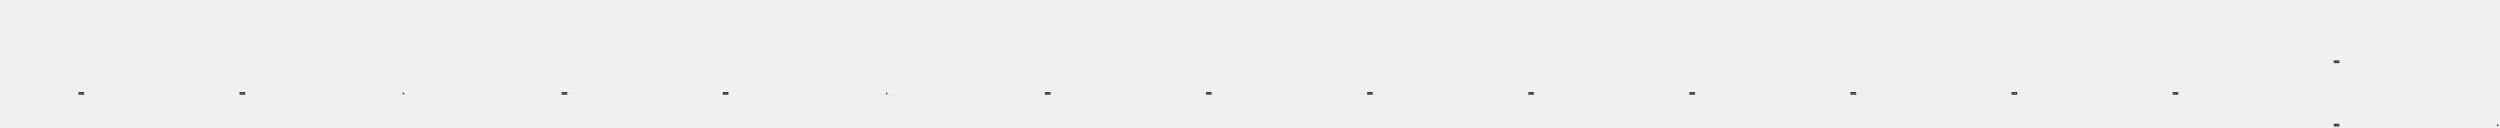
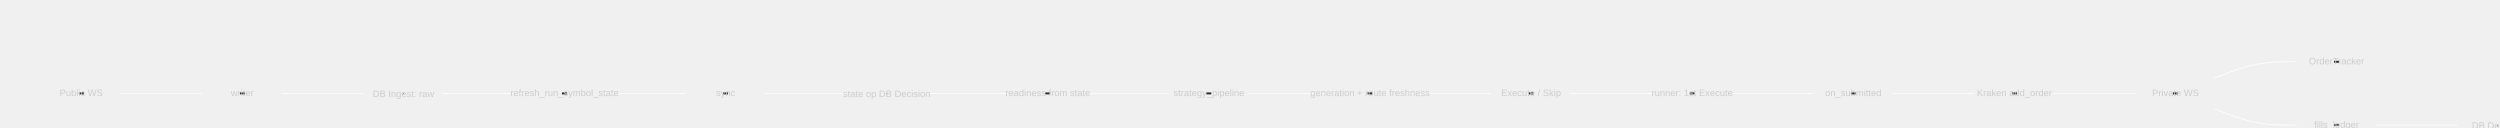
<svg xmlns="http://www.w3.org/2000/svg" id="mermaid-751c3909" width="100%" class="flowchart" style="max-width: 100%;" viewBox="-424 -324 25606 1306" role="graphics-document document" aria-roledescription="flowchart-v2">
-   <style>#mermaid-751c3909{font-family:"trebuchet ms",verdana,arial,sans-serif;font-size:16px;fill:#ccc;}@keyframes edge-animation-frame{from{stroke-dashoffset:0;}}@keyframes dash{to{stroke-dashoffset:0;}}#mermaid-751c3909 .edge-animation-slow{stroke-dasharray:9,5!important;stroke-dashoffset:900;animation:dash 50s linear infinite;stroke-linecap:round;}#mermaid-751c3909 .edge-animation-fast{stroke-dasharray:9,5!important;stroke-dashoffset:900;animation:dash 20s linear infinite;stroke-linecap:round;}#mermaid-751c3909 .error-icon{fill:#a44141;}#mermaid-751c3909 .error-text{fill:#ddd;stroke:#ddd;}#mermaid-751c3909 .edge-thickness-normal{stroke-width:2px;}#mermaid-751c3909 .edge-thickness-thick{stroke-width:3.5px;}#mermaid-751c3909 .edge-pattern-solid{stroke-dasharray:0;}#mermaid-751c3909 .edge-thickness-invisible{stroke-width:0;fill:none;}#mermaid-751c3909 .edge-pattern-dashed{stroke-dasharray:3;}#mermaid-751c3909 .edge-pattern-dotted{stroke-dasharray:2;}#mermaid-751c3909 .marker{fill:lightgrey;stroke:#ffffff;}#mermaid-751c3909 .marker.cross{stroke:#ffffff;}#mermaid-751c3909 svg{font-family:"trebuchet ms",verdana,arial,sans-serif;font-size:16px;}#mermaid-751c3909 p{margin:0;}#mermaid-751c3909 .label{font-family:"trebuchet ms",verdana,arial,sans-serif;color:#ccc;}#mermaid-751c3909 .cluster-label text{fill:#F9FFFE;}#mermaid-751c3909 .cluster-label span{color:#F9FFFE;}#mermaid-751c3909 .cluster-label span p{background-color:transparent;}#mermaid-751c3909 .label text,#mermaid-751c3909 span{fill:#ccc;color:#ccc;}#mermaid-751c3909 .node rect,#mermaid-751c3909 .node circle,#mermaid-751c3909 .node ellipse,#mermaid-751c3909 .node polygon,#mermaid-751c3909 .node path{fill:#2f2f2f;stroke:#ffffff;stroke-width:2px;}#mermaid-751c3909 .rough-node .label text,#mermaid-751c3909 .node .label text,#mermaid-751c3909 .image-shape .label,#mermaid-751c3909 .icon-shape .label{text-anchor:middle;}#mermaid-751c3909 .node .katex path{fill:#000;stroke:#000;stroke-width:2px;}#mermaid-751c3909 .rough-node .label,#mermaid-751c3909 .node .label,#mermaid-751c3909 .image-shape .label,#mermaid-751c3909 .icon-shape .label{text-align:center;}#mermaid-751c3909 .node.clickable{cursor:pointer;}#mermaid-751c3909 .root .anchor path{fill:lightgrey!important;stroke-width:0;stroke:#ffffff;}#mermaid-751c3909 .arrowheadPath{fill:lightgrey;}#mermaid-751c3909 .edgePath .path{stroke:#ffffff;stroke-width:2.0px;}#mermaid-751c3909 .flowchart-link{stroke:#ffffff;fill:none;}#mermaid-751c3909 .edgeLabel{background-color:hsl(0, 0%, 34.412%);text-align:center;}#mermaid-751c3909 .edgeLabel p{background-color:hsl(0, 0%, 34.412%);}#mermaid-751c3909 .edgeLabel rect{opacity:0.5;background-color:hsl(0, 0%, 34.412%);fill:hsl(0, 0%, 34.412%);}#mermaid-751c3909 .labelBkg{background-color:rgba(87.75, 87.75, 87.75, 0.5);}#mermaid-751c3909 .cluster rect{fill:hsl(180, 1.587%, 28.353%);stroke:rgba(255, 255, 255, 0.25);stroke-width:2px;}#mermaid-751c3909 .cluster text{fill:#F9FFFE;}#mermaid-751c3909 .cluster span{color:#F9FFFE;}#mermaid-751c3909 div.mermaidTooltip{position:absolute;text-align:center;max-width: 100%;padding:2px;font-family:"trebuchet ms",verdana,arial,sans-serif;font-size:12px;background:hsl(20, 1.587%, 12.353%);border:1px solid rgba(255, 255, 255, 0.25);border-radius:2px;pointer-events:none;z-index:100;}#mermaid-751c3909 .flowchartTitleText{text-anchor:middle;font-size:18px;fill:#ccc;}#mermaid-751c3909 rect.text{fill:none;stroke-width:0;}#mermaid-751c3909 .icon-shape,#mermaid-751c3909 .image-shape{background-color:hsl(0, 0%, 34.412%);text-align:center;}#mermaid-751c3909 .icon-shape p,#mermaid-751c3909 .image-shape p{background-color:hsl(0, 0%, 34.412%);padding:2px;}#mermaid-751c3909 .icon-shape .label rect,#mermaid-751c3909 .image-shape .label rect{opacity:0.5;background-color:hsl(0, 0%, 34.412%);fill:hsl(0, 0%, 34.412%);}#mermaid-751c3909 .label-icon{display:inline-block;height:1em;overflow:visible;vertical-align:-0.125em;}#mermaid-751c3909 .node .label-icon path{fill:currentColor;stroke:revert;stroke-width:revert;}#mermaid-751c3909 :root{--mermaid-font-family:"trebuchet ms",verdana,arial,sans-serif;}</style>
+   <style>#mermaid-751c3909{font-family:"trebuchet ms",verdana,arial,sans-serif;font-size:96px;fill:#ccc;}@keyframes edge-animation-frame{from{stroke-dashoffset:0;}}@keyframes dash{to{stroke-dashoffset:0;}}#mermaid-751c3909 .edge-animation-slow{stroke-dasharray:9,5!important;stroke-dashoffset:900;animation:dash 50s linear infinite;stroke-linecap:round;}#mermaid-751c3909 .edge-animation-fast{stroke-dasharray:9,5!important;stroke-dashoffset:900;animation:dash 20s linear infinite;stroke-linecap:round;}#mermaid-751c3909 .error-icon{fill:#a44141;}#mermaid-751c3909 .error-text{fill:#ddd;stroke:#ddd;}#mermaid-751c3909 .edge-thickness-normal{stroke-width:8px;}#mermaid-751c3909 .edge-thickness-thick{stroke-width:3.5px;}#mermaid-751c3909 .edge-pattern-solid{stroke-dasharray:0;}#mermaid-751c3909 .edge-thickness-invisible{stroke-width:0;fill:none;}#mermaid-751c3909 .edge-pattern-dashed{stroke-dasharray:3;}#mermaid-751c3909 .edge-pattern-dotted{stroke-dasharray:2;}#mermaid-751c3909 .marker{fill:lightgrey;stroke:#ffffff;}#mermaid-751c3909 .marker.cross{stroke:#ffffff;}#mermaid-751c3909 svg{font-family:"trebuchet ms",verdana,arial,sans-serif;font-size:96px;}#mermaid-751c3909 p{margin:0;}#mermaid-751c3909 .label{font-family:"trebuchet ms",verdana,arial,sans-serif;color:#ccc;}#mermaid-751c3909 .cluster-label text{fill:#F9FFFE;}#mermaid-751c3909 .cluster-label span{color:#F9FFFE;}#mermaid-751c3909 .cluster-label span p{background-color:transparent;}#mermaid-751c3909 .label text,#mermaid-751c3909 span{fill:#ccc;color:#ccc;}#mermaid-751c3909 .node rect,#mermaid-751c3909 .node circle,#mermaid-751c3909 .node ellipse,#mermaid-751c3909 .node polygon,#mermaid-751c3909 .node path{fill:#2f2f2f;stroke:#ffffff;stroke-width:8px;}#mermaid-751c3909 .rough-node .label text,#mermaid-751c3909 .node .label text,#mermaid-751c3909 .image-shape .label,#mermaid-751c3909 .icon-shape .label{text-anchor:middle;}#mermaid-751c3909 .node .katex path{fill:#000;stroke:#000;stroke-width:8px;}#mermaid-751c3909 .rough-node .label,#mermaid-751c3909 .node .label,#mermaid-751c3909 .image-shape .label,#mermaid-751c3909 .icon-shape .label{text-align:center;}#mermaid-751c3909 .node.clickable{cursor:pointer;}#mermaid-751c3909 .root .anchor path{fill:lightgrey!important;stroke-width:0;stroke:#ffffff;}#mermaid-751c3909 .arrowheadPath{fill:lightgrey;}#mermaid-751c3909 .edgePath .path{stroke:#ffffff;stroke-width:8px;}#mermaid-751c3909 .flowchart-link{stroke:#ffffff;fill:none;}#mermaid-751c3909 .edgeLabel{background-color:hsl(0, 0%, 34.412%);text-align:center;}#mermaid-751c3909 .edgeLabel p{background-color:hsl(0, 0%, 34.412%);}#mermaid-751c3909 .edgeLabel rect{opacity:0.5;background-color:hsl(0, 0%, 34.412%);fill:hsl(0, 0%, 34.412%);}#mermaid-751c3909 .labelBkg{background-color:rgba(87.75, 87.75, 87.75, 0.5);}#mermaid-751c3909 .cluster rect{fill:hsl(180, 1.587%, 28.353%);stroke:rgba(255, 255, 255, 0.25);stroke-width:8px;}#mermaid-751c3909 .cluster text{fill:#F9FFFE;}#mermaid-751c3909 .cluster span{color:#F9FFFE;}#mermaid-751c3909 div.mermaidTooltip{position:absolute;text-align:center;max-width: 100%;padding:2px;font-family:"trebuchet ms",verdana,arial,sans-serif;font-size:72px;background:hsl(20, 1.587%, 12.353%);border:1px solid rgba(255, 255, 255, 0.25);border-radius:2px;pointer-events:none;z-index:100;}#mermaid-751c3909 .flowchartTitleText{text-anchor:middle;font-size:108px;fill:#ccc;}#mermaid-751c3909 rect.text{fill:none;stroke-width:0;}#mermaid-751c3909 .icon-shape,#mermaid-751c3909 .image-shape{background-color:hsl(0, 0%, 34.412%);text-align:center;}#mermaid-751c3909 .icon-shape p,#mermaid-751c3909 .image-shape p{background-color:hsl(0, 0%, 34.412%);padding:2px;}#mermaid-751c3909 .icon-shape .label rect,#mermaid-751c3909 .image-shape .label rect{opacity:0.5;background-color:hsl(0, 0%, 34.412%);fill:hsl(0, 0%, 34.412%);}#mermaid-751c3909 .label-icon{display:inline-block;height:1em;overflow:visible;vertical-align:-0.125em;}#mermaid-751c3909 .node .label-icon path{fill:currentColor;stroke:revert;stroke-width:revert;}#mermaid-751c3909 :root{--mermaid-font-family:"trebuchet ms",verdana,arial,sans-serif;}</style>
  <g>
    <marker id="mermaid-751c3909_flowchart-v2-pointEnd" class="marker flowchart-v2" viewBox="0 0 10 10" refX="5" refY="5" markerUnits="userSpaceOnUse" markerWidth="8" markerHeight="8" orient="auto">
      <path d="M 0 0 L 10 5 L 0 10 z" class="arrowMarkerPath" style="stroke-width: 1; stroke-dasharray: 1,0;" />
    </marker>
    <marker id="mermaid-751c3909_flowchart-v2-pointStart" class="marker flowchart-v2" viewBox="0 0 10 10" refX="4.5" refY="5" markerUnits="userSpaceOnUse" markerWidth="8" markerHeight="8" orient="auto">
      <path d="M 0 5 L 10 10 L 10 0 z" class="arrowMarkerPath" style="stroke-width: 1; stroke-dasharray: 1,0;" />
    </marker>
    <marker id="mermaid-751c3909_flowchart-v2-circleEnd" class="marker flowchart-v2" viewBox="0 0 10 10" refX="11" refY="5" markerUnits="userSpaceOnUse" markerWidth="11" markerHeight="11" orient="auto">
      <circle cx="5" cy="5" r="5" class="arrowMarkerPath" style="stroke-width: 1; stroke-dasharray: 1,0;" />
    </marker>
    <marker id="mermaid-751c3909_flowchart-v2-circleStart" class="marker flowchart-v2" viewBox="0 0 10 10" refX="-1" refY="5" markerUnits="userSpaceOnUse" markerWidth="11" markerHeight="11" orient="auto">
      <circle cx="5" cy="5" r="5" class="arrowMarkerPath" style="stroke-width: 1; stroke-dasharray: 1,0;" />
    </marker>
    <marker id="mermaid-751c3909_flowchart-v2-crossEnd" class="marker cross flowchart-v2" viewBox="0 0 11 11" refX="12" refY="5.2" markerUnits="userSpaceOnUse" markerWidth="11" markerHeight="11" orient="auto">
      <path d="M 1,1 l 9,9 M 10,1 l -9,9" class="arrowMarkerPath" style="stroke-width: 2; stroke-dasharray: 1,0;" />
    </marker>
    <marker id="mermaid-751c3909_flowchart-v2-crossStart" class="marker cross flowchart-v2" viewBox="0 0 11 11" refX="-1" refY="5.2" markerUnits="userSpaceOnUse" markerWidth="11" markerHeight="11" orient="auto">
      <path d="M 1,1 l 9,9 M 10,1 l -9,9" class="arrowMarkerPath" style="stroke-width: 2; stroke-dasharray: 1,0;" />
    </marker>
    <g class="root">
      <g class="clusters" />
      <g class="edgePaths">
        <path d="M808,633L878.833,633C949.667,633,1091.333,633,1232.333,633C1373.333,633,1513.667,633,1583.833,633L1654,633" id="L_WS_Writer_0" class=" edge-thickness-normal edge-pattern-solid edge-thickness-normal edge-pattern-solid flowchart-link" style=";" data-edge="true" data-et="edge" data-id="L_WS_Writer_0" data-points="W3sieCI6ODA4LCJ5Ijo2MzN9LHsieCI6MTIzMywieSI6NjMzfSx7IngiOjE2NTgsInkiOjYzM31d" marker-end="url(#mermaid-751c3909_flowchart-v2-pointEnd)" />
        <path d="M2458,633L2528.833,633C2599.667,633,2741.333,633,2882.333,633C3023.333,633,3163.667,633,3233.833,633L3304,633" id="L_Writer_DB_Ingest_0" class=" edge-thickness-normal edge-pattern-solid edge-thickness-normal edge-pattern-solid flowchart-link" style=";" data-edge="true" data-et="edge" data-id="L_Writer_DB_Ingest_0" data-points="W3sieCI6MjQ1OCwieSI6NjMzfSx7IngiOjI4ODMsInkiOjYzM30seyJ4IjozMzA4LCJ5Ijo2MzN9XQ==" marker-end="url(#mermaid-751c3909_flowchart-v2-pointEnd)" />
        <path d="M4108,633L4178.833,633C4249.667,633,4391.333,633,4532.333,633C4673.333,633,4813.667,633,4883.833,633L4954,633" id="L_DB_Ingest_Refresh_0" class=" edge-thickness-normal edge-pattern-solid edge-thickness-normal edge-pattern-solid flowchart-link" style=";" data-edge="true" data-et="edge" data-id="L_DB_Ingest_Refresh_0" data-points="W3sieCI6NDEwOCwieSI6NjMzfSx7IngiOjQ1MzMsInkiOjYzM30seyJ4Ijo0OTU4LCJ5Ijo2MzN9XQ==" marker-end="url(#mermaid-751c3909_flowchart-v2-pointEnd)" />
        <path d="M5758,633L5828.833,633C5899.667,633,6041.333,633,6182.333,633C6323.333,633,6463.667,633,6533.833,633L6604,633" id="L_Refresh_Sync_0" class=" edge-thickness-normal edge-pattern-solid edge-thickness-normal edge-pattern-solid flowchart-link" style=";" data-edge="true" data-et="edge" data-id="L_Refresh_Sync_0" data-points="W3sieCI6NTc1OCwieSI6NjMzfSx7IngiOjYxODMsInkiOjYzM30seyJ4Ijo2NjA4LCJ5Ijo2MzN9XQ==" marker-end="url(#mermaid-751c3909_flowchart-v2-pointEnd)" />
        <path d="M7408,633L7478.833,633C7549.667,633,7691.333,633,7832.333,633C7973.333,633,8113.667,633,8183.833,633L8254,633" id="L_Sync_State_D_0" class=" edge-thickness-normal edge-pattern-solid edge-thickness-normal edge-pattern-solid flowchart-link" style=";" data-edge="true" data-et="edge" data-id="L_Sync_State_D_0" data-points="W3sieCI6NzQwOCwieSI6NjMzfSx7IngiOjc4MzMsInkiOjYzM30seyJ4Ijo4MjU4LCJ5Ijo2MzN9XQ==" marker-end="url(#mermaid-751c3909_flowchart-v2-pointEnd)" />
        <path d="M9058,633L9128.833,633C9199.667,633,9341.333,633,9482.333,633C9623.333,633,9763.667,633,9833.833,633L9904,633" id="L_State_D_Readiness_0" class=" edge-thickness-normal edge-pattern-solid edge-thickness-normal edge-pattern-solid flowchart-link" style=";" data-edge="true" data-et="edge" data-id="L_State_D_Readiness_0" data-points="W3sieCI6OTA1OCwieSI6NjMzfSx7IngiOjk0ODMsInkiOjYzM30seyJ4Ijo5OTA4LCJ5Ijo2MzN9XQ==" marker-end="url(#mermaid-751c3909_flowchart-v2-pointEnd)" />
        <path d="M10708,633L10778.833,633C10849.667,633,10991.333,633,11132.333,633C11273.333,633,11413.667,633,11483.833,633L11554,633" id="L_Readiness_Pipeline_0" class=" edge-thickness-normal edge-pattern-solid edge-thickness-normal edge-pattern-solid flowchart-link" style=";" data-edge="true" data-et="edge" data-id="L_Readiness_Pipeline_0" data-points="W3sieCI6MTA3MDgsInkiOjYzM30seyJ4IjoxMTEzMywieSI6NjMzfSx7IngiOjExNTU4LCJ5Ijo2MzN9XQ==" marker-end="url(#mermaid-751c3909_flowchart-v2-pointEnd)" />
        <path d="M12358,633L12428.833,633C12499.667,633,12641.333,633,12782.333,633C12923.333,633,13063.667,633,13133.833,633L13204,633" id="L_Pipeline_Gate_0" class=" edge-thickness-normal edge-pattern-solid edge-thickness-normal edge-pattern-solid flowchart-link" style=";" data-edge="true" data-et="edge" data-id="L_Pipeline_Gate_0" data-points="W3sieCI6MTIzNTgsInkiOjYzM30seyJ4IjoxMjc4MywieSI6NjMzfSx7IngiOjEzMjA4LCJ5Ijo2MzN9XQ==" marker-end="url(#mermaid-751c3909_flowchart-v2-pointEnd)" />
        <path d="M14008,633L14078.833,633C14149.667,633,14291.333,633,14432.333,633C14573.333,633,14713.667,633,14783.833,633L14854,633" id="L_Gate_Outcomes_0" class=" edge-thickness-normal edge-pattern-solid edge-thickness-normal edge-pattern-solid flowchart-link" style=";" data-edge="true" data-et="edge" data-id="L_Gate_Outcomes_0" data-points="W3sieCI6MTQwMDgsInkiOjYzM30seyJ4IjoxNDQzMywieSI6NjMzfSx7IngiOjE0ODU4LCJ5Ijo2MzN9XQ==" marker-end="url(#mermaid-751c3909_flowchart-v2-pointEnd)" />
        <path d="M15658,633L15728.833,633C15799.667,633,15941.333,633,16082.333,633C16223.333,633,16363.667,633,16433.833,633L16504,633" id="L_Outcomes_Runner_0" class=" edge-thickness-normal edge-pattern-solid edge-thickness-normal edge-pattern-solid flowchart-link" style=";" data-edge="true" data-et="edge" data-id="L_Outcomes_Runner_0" data-points="W3sieCI6MTU2NTgsInkiOjYzM30seyJ4IjoxNjA4MywieSI6NjMzfSx7IngiOjE2NTA4LCJ5Ijo2MzN9XQ==" marker-end="url(#mermaid-751c3909_flowchart-v2-pointEnd)" />
        <path d="M17308,633L17378.833,633C17449.667,633,17591.333,633,17732.333,633C17873.333,633,18013.667,633,18083.833,633L18154,633" id="L_Runner_DBFirst_0" class=" edge-thickness-normal edge-pattern-solid edge-thickness-normal edge-pattern-solid flowchart-link" style=";" data-edge="true" data-et="edge" data-id="L_Runner_DBFirst_0" data-points="W3sieCI6MTczMDgsInkiOjYzM30seyJ4IjoxNzczMywieSI6NjMzfSx7IngiOjE4MTU4LCJ5Ijo2MzN9XQ==" marker-end="url(#mermaid-751c3909_flowchart-v2-pointEnd)" />
        <path d="M18958,633L19028.833,633C19099.667,633,19241.333,633,19382.333,633C19523.333,633,19663.667,633,19733.833,633L19804,633" id="L_DBFirst_Kraken_0" class=" edge-thickness-normal edge-pattern-solid edge-thickness-normal edge-pattern-solid flowchart-link" style=";" data-edge="true" data-et="edge" data-id="L_DBFirst_Kraken_0" data-points="W3sieCI6MTg5NTgsInkiOjYzM30seyJ4IjoxOTM4MywieSI6NjMzfSx7IngiOjE5ODA4LCJ5Ijo2MzN9XQ==" marker-end="url(#mermaid-751c3909_flowchart-v2-pointEnd)" />
        <path d="M20608,633L20678.833,633C20749.667,633,20891.333,633,21032.333,633C21173.333,633,21313.667,633,21383.833,633L21454,633" id="L_Kraken_PrivateWS_0" class=" edge-thickness-normal edge-pattern-solid edge-thickness-normal edge-pattern-solid flowchart-link" style=";" data-edge="true" data-et="edge" data-id="L_Kraken_PrivateWS_0" data-points="W3sieCI6MjA2MDgsInkiOjYzM30seyJ4IjoyMTAzMywieSI6NjMzfSx7IngiOjIxNDU4LCJ5Ijo2MzN9XQ==" marker-end="url(#mermaid-751c3909_flowchart-v2-pointEnd)" />
        <path d="M22258,475.424L22328.833,447.52C22399.667,419.616,22541.333,363.808,22682.333,335.904C22823.333,308,22963.667,308,23033.833,308L23104,308" id="L_PrivateWS_OrderTracker_0" class=" edge-thickness-normal edge-pattern-solid edge-thickness-normal edge-pattern-solid flowchart-link" style=";" data-edge="true" data-et="edge" data-id="L_PrivateWS_OrderTracker_0" data-points="W3sieCI6MjIyNTgsInkiOjQ3NS40MjQyNDI0MjQyNDI0NH0seyJ4IjoyMjY4MywieSI6MzA4fSx7IngiOjIzMTA4LCJ5IjozMDh9XQ==" marker-end="url(#mermaid-751c3909_flowchart-v2-pointEnd)" />
        <path d="M22258,790.576L22328.833,818.48C22399.667,846.384,22541.333,902.192,22682.333,930.096C22823.333,958,22963.667,958,23033.833,958L23104,958" id="L_PrivateWS_Fills_0" class=" edge-thickness-normal edge-pattern-solid edge-thickness-normal edge-pattern-solid flowchart-link" style=";" data-edge="true" data-et="edge" data-id="L_PrivateWS_Fills_0" data-points="W3sieCI6MjIyNTgsInkiOjc5MC41NzU3NTc1NzU3NTc1fSx7IngiOjIyNjgzLCJ5Ijo5NTh9LHsieCI6MjMxMDgsInkiOjk1OH1d" marker-end="url(#mermaid-751c3909_flowchart-v2-pointEnd)" />
        <path d="M23908,958L23978.833,958C24049.667,958,24191.333,958,24332.333,958C24473.333,958,24613.667,958,24683.833,958L24754,958" id="L_Fills_DB_Decision_0" class=" edge-thickness-normal edge-pattern-solid edge-thickness-normal edge-pattern-solid flowchart-link" style=";" data-edge="true" data-et="edge" data-id="L_Fills_DB_Decision_0" data-points="W3sieCI6MjM5MDgsInkiOjk1OH0seyJ4IjoyNDMzMywieSI6OTU4fSx7IngiOjI0NzU4LCJ5Ijo5NTh9XQ==" marker-end="url(#mermaid-751c3909_flowchart-v2-pointEnd)" />
      </g>
      <g class="edgeLabels">
        <g class="edgeLabel">
          <g class="label" data-id="L_WS_Writer_0" transform="translate(-400, -300)">
            <text y="-10.1" text-anchor="middle">
              <tspan class="text-outer-tspan row" x="0" y="-0.1em" dy="1.1em" text-anchor="middle" />
            </text>
          </g>
        </g>
        <g>
          <rect class="background" style="stroke: none" />
        </g>
        <g class="edgeLabel">
          <g class="label" data-id="L_Writer_DB_Ingest_0" transform="translate(-400, -300)">
            <text y="-10.1" text-anchor="middle">
              <tspan class="text-outer-tspan row" x="0" y="-0.1em" dy="1.1em" text-anchor="middle" />
            </text>
          </g>
        </g>
        <g>
          <rect class="background" style="stroke: none" />
        </g>
        <g class="edgeLabel">
          <g class="label" data-id="L_DB_Ingest_Refresh_0" transform="translate(-400, -300)">
            <text y="-10.1" text-anchor="middle">
              <tspan class="text-outer-tspan row" x="0" y="-0.1em" dy="1.1em" text-anchor="middle" />
            </text>
          </g>
        </g>
        <g>
          <rect class="background" style="stroke: none" />
        </g>
        <g class="edgeLabel">
          <g class="label" data-id="L_Refresh_Sync_0" transform="translate(-400, -300)">
            <text y="-10.1" text-anchor="middle">
              <tspan class="text-outer-tspan row" x="0" y="-0.1em" dy="1.1em" text-anchor="middle" />
            </text>
          </g>
        </g>
        <g>
          <rect class="background" style="stroke: none" />
        </g>
        <g class="edgeLabel">
          <g class="label" data-id="L_Sync_State_D_0" transform="translate(-400, -300)">
            <text y="-10.1" text-anchor="middle">
              <tspan class="text-outer-tspan row" x="0" y="-0.1em" dy="1.1em" text-anchor="middle" />
            </text>
          </g>
        </g>
        <g>
          <rect class="background" style="stroke: none" />
        </g>
        <g class="edgeLabel">
          <g class="label" data-id="L_State_D_Readiness_0" transform="translate(-400, -300)">
            <text y="-10.1" text-anchor="middle">
              <tspan class="text-outer-tspan row" x="0" y="-0.1em" dy="1.1em" text-anchor="middle" />
            </text>
          </g>
        </g>
        <g>
          <rect class="background" style="stroke: none" />
        </g>
        <g class="edgeLabel">
          <g class="label" data-id="L_Readiness_Pipeline_0" transform="translate(-400, -300)">
            <text y="-10.1" text-anchor="middle">
              <tspan class="text-outer-tspan row" x="0" y="-0.1em" dy="1.1em" text-anchor="middle" />
            </text>
          </g>
        </g>
        <g>
          <rect class="background" style="stroke: none" />
        </g>
        <g class="edgeLabel">
          <g class="label" data-id="L_Pipeline_Gate_0" transform="translate(-400, -300)">
            <text y="-10.1" text-anchor="middle">
              <tspan class="text-outer-tspan row" x="0" y="-0.1em" dy="1.1em" text-anchor="middle" />
            </text>
          </g>
        </g>
        <g>
          <rect class="background" style="stroke: none" />
        </g>
        <g class="edgeLabel">
          <g class="label" data-id="L_Gate_Outcomes_0" transform="translate(-400, -300)">
            <text y="-10.1" text-anchor="middle">
              <tspan class="text-outer-tspan row" x="0" y="-0.1em" dy="1.1em" text-anchor="middle" />
            </text>
          </g>
        </g>
        <g>
          <rect class="background" style="stroke: none" />
        </g>
        <g class="edgeLabel">
          <g class="label" data-id="L_Outcomes_Runner_0" transform="translate(-400, -300)">
            <text y="-10.1" text-anchor="middle">
              <tspan class="text-outer-tspan row" x="0" y="-0.1em" dy="1.1em" text-anchor="middle" />
            </text>
          </g>
        </g>
        <g>
          <rect class="background" style="stroke: none" />
        </g>
        <g class="edgeLabel">
          <g class="label" data-id="L_Runner_DBFirst_0" transform="translate(-400, -300)">
            <text y="-10.1" text-anchor="middle">
              <tspan class="text-outer-tspan row" x="0" y="-0.1em" dy="1.1em" text-anchor="middle" />
            </text>
          </g>
        </g>
        <g>
          <rect class="background" style="stroke: none" />
        </g>
        <g class="edgeLabel">
          <g class="label" data-id="L_DBFirst_Kraken_0" transform="translate(-400, -300)">
            <text y="-10.1" text-anchor="middle">
              <tspan class="text-outer-tspan row" x="0" y="-0.1em" dy="1.1em" text-anchor="middle" />
            </text>
          </g>
        </g>
        <g>
          <rect class="background" style="stroke: none" />
        </g>
        <g class="edgeLabel">
          <g class="label" data-id="L_Kraken_PrivateWS_0" transform="translate(-400, -300)">
            <text y="-10.1" text-anchor="middle">
              <tspan class="text-outer-tspan row" x="0" y="-0.1em" dy="1.1em" text-anchor="middle" />
            </text>
          </g>
        </g>
        <g>
          <rect class="background" style="stroke: none" />
        </g>
        <g class="edgeLabel">
          <g class="label" data-id="L_PrivateWS_OrderTracker_0" transform="translate(-400, -300)">
            <text y="-10.1" text-anchor="middle">
              <tspan class="text-outer-tspan row" x="0" y="-0.1em" dy="1.1em" text-anchor="middle" />
            </text>
          </g>
        </g>
        <g>
          <rect class="background" style="stroke: none" />
        </g>
        <g class="edgeLabel">
          <g class="label" data-id="L_PrivateWS_Fills_0" transform="translate(-400, -300)">
            <text y="-10.1" text-anchor="middle">
              <tspan class="text-outer-tspan row" x="0" y="-0.1em" dy="1.1em" text-anchor="middle" />
            </text>
          </g>
        </g>
        <g>
          <rect class="background" style="stroke: none" />
        </g>
        <g class="edgeLabel">
          <g class="label" data-id="L_Fills_DB_Decision_0" transform="translate(-400, -300)">
            <text y="-10.1" text-anchor="middle">
              <tspan class="text-outer-tspan row" x="0" y="-0.1em" dy="1.1em" text-anchor="middle" />
            </text>
          </g>
        </g>
        <g>
          <rect class="background" style="stroke: none" />
        </g>
      </g>
      <g class="nodes">
        <g class="node default  " id="flowchart-WS-0" transform="translate(408, 633)">
          <rect class="basic label-container" style="" x="-30" y="-15" width="60" height="30" />
          <g class="label" style="" transform="translate(0, 0)">
            <rect />
-             <text x="0" y="0" text-anchor="middle" dominant-baseline="middle" style="font-size:16px;fill:#ccc;">Public WS</text>
+             <text x="0" y="0" text-anchor="middle" dominant-baseline="middle" style="font-size:96px;fill:#ccc;">Public WS</text>
          </g>
        </g>
        <g class="node default  " id="flowchart-Writer-1" transform="translate(2058, 633)">
          <rect class="basic label-container" style="" x="-30" y="-15" width="60" height="30" />
          <g class="label" style="" transform="translate(0, 0)">
            <rect />
-             <text x="0" y="0" text-anchor="middle" dominant-baseline="middle" style="font-size:16px;fill:#ccc;">writer</text>
+             <text x="0" y="0" text-anchor="middle" dominant-baseline="middle" style="font-size:96px;fill:#ccc;">writer</text>
          </g>
        </g>
        <g class="node default  " id="flowchart-DB_Ingest-3" transform="translate(3708, 633)">
          <path d="M0,2.679 a7.5,2.679 0,0,0 15,0 a7.5,2.679 0,0,0 -15,0 l0,17.679 a7.5,2.679 0,0,0 15,0 l0,-17.679" class="basic label-container" style="" label-offset-y="2.679" transform="translate(-7.5, -11.51786)" />
          <g class="label" style="" transform="translate(0, 10)">
            <rect />
-             <text x="0" y="0" text-anchor="middle" dominant-baseline="middle" style="font-size:16px;fill:#ccc;">DB Ingest: raw</text>
+             <text x="0" y="0" text-anchor="middle" dominant-baseline="middle" style="font-size:96px;fill:#ccc;">DB Ingest: raw</text>
          </g>
        </g>
        <g class="node default  " id="flowchart-Refresh-5" transform="translate(5358, 633)">
          <rect class="basic label-container" style="" x="-30" y="-15" width="60" height="30" />
          <g class="label" style="" transform="translate(0, 0)">
            <rect />
-             <text x="0" y="0" text-anchor="middle" dominant-baseline="middle" style="font-size:16px;fill:#ccc;">refresh_run_symbol_state</text>
+             <text x="0" y="0" text-anchor="middle" dominant-baseline="middle" style="font-size:96px;fill:#ccc;">refresh_run_symbol_state</text>
          </g>
        </g>
        <g class="node default  " id="flowchart-Sync-7" transform="translate(7008, 633)">
          <rect class="basic label-container" style="" x="-30" y="-15" width="60" height="30" />
          <g class="label" style="" transform="translate(0, 0)">
            <rect />
-             <text x="0" y="0" text-anchor="middle" dominant-baseline="middle" style="font-size:16px;fill:#ccc;">sync</text>
+             <text x="0" y="0" text-anchor="middle" dominant-baseline="middle" style="font-size:96px;fill:#ccc;">sync</text>
          </g>
        </g>
        <g class="node default  " id="flowchart-State_D-9" transform="translate(8658, 633)">
          <path d="M0,2.679 a7.5,2.679 0,0,0 15,0 a7.5,2.679 0,0,0 -15,0 l0,17.679 a7.5,2.679 0,0,0 15,0 l0,-17.679" class="basic label-container" style="" label-offset-y="2.679" transform="translate(-7.5, -11.51786)" />
          <g class="label" style="" transform="translate(0, 10)">
            <rect />
-             <text x="0" y="0" text-anchor="middle" dominant-baseline="middle" style="font-size:16px;fill:#ccc;">state op DB Decision</text>
+             <text x="0" y="0" text-anchor="middle" dominant-baseline="middle" style="font-size:96px;fill:#ccc;">state op DB Decision</text>
          </g>
        </g>
        <g class="node default  " id="flowchart-Readiness-11" transform="translate(10308, 633)">
          <rect class="basic label-container" style="" x="-30" y="-15" width="60" height="30" />
          <g class="label" style="" transform="translate(0, 0)">
            <rect />
-             <text x="0" y="0" text-anchor="middle" dominant-baseline="middle" style="font-size:16px;fill:#ccc;">readiness from state</text>
+             <text x="0" y="0" text-anchor="middle" dominant-baseline="middle" style="font-size:96px;fill:#ccc;">readiness from state</text>
          </g>
        </g>
        <g class="node default  " id="flowchart-Pipeline-13" transform="translate(11958, 633)">
          <rect class="basic label-container" style="" x="-30" y="-15" width="60" height="30" />
          <g class="label" style="" transform="translate(0, 0)">
            <rect />
-             <text x="0" y="0" text-anchor="middle" dominant-baseline="middle" style="font-size:16px;fill:#ccc;">strategy_pipeline</text>
+             <text x="0" y="0" text-anchor="middle" dominant-baseline="middle" style="font-size:96px;fill:#ccc;">strategy_pipeline</text>
          </g>
        </g>
        <g class="node default  " id="flowchart-Gate-15" transform="translate(13608, 633)">
          <rect class="basic label-container" style="" x="-30" y="-15" width="60" height="30" />
          <g class="label" style="" transform="translate(0, 0)">
            <rect />
-             <text x="0" y="0" text-anchor="middle" dominant-baseline="middle" style="font-size:16px;fill:#ccc;">generation + route freshness</text>
+             <text x="0" y="0" text-anchor="middle" dominant-baseline="middle" style="font-size:96px;fill:#ccc;">generation + route freshness</text>
          </g>
        </g>
        <g class="node default  " id="flowchart-Outcomes-17" transform="translate(15258, 633)">
          <rect class="basic label-container" style="" x="-30" y="-15" width="60" height="30" />
          <g class="label" style="" transform="translate(0, 0)">
            <rect />
-             <text x="0" y="0" text-anchor="middle" dominant-baseline="middle" style="font-size:16px;fill:#ccc;">Execute / Skip</text>
+             <text x="0" y="0" text-anchor="middle" dominant-baseline="middle" style="font-size:96px;fill:#ccc;">Execute / Skip</text>
          </g>
        </g>
        <g class="node default  " id="flowchart-Runner-19" transform="translate(16908, 633)">
          <rect class="basic label-container" style="" x="-30" y="-15" width="60" height="30" />
          <g class="label" style="" transform="translate(0, 0)">
            <rect />
-             <text x="0" y="0" text-anchor="middle" dominant-baseline="middle" style="font-size:16px;fill:#ccc;">runner: 1st Execute</text>
+             <text x="0" y="0" text-anchor="middle" dominant-baseline="middle" style="font-size:96px;fill:#ccc;">runner: 1st Execute</text>
          </g>
        </g>
        <g class="node default  " id="flowchart-DBFirst-21" transform="translate(18558, 633)">
          <rect class="basic label-container" style="" x="-30" y="-15" width="60" height="30" />
          <g class="label" style="" transform="translate(0, 0)">
            <rect />
-             <text x="0" y="0" text-anchor="middle" dominant-baseline="middle" style="font-size:16px;fill:#ccc;">on_submitted</text>
+             <text x="0" y="0" text-anchor="middle" dominant-baseline="middle" style="font-size:96px;fill:#ccc;">on_submitted</text>
          </g>
        </g>
        <g class="node default  " id="flowchart-Kraken-23" transform="translate(20208, 633)">
          <rect class="basic label-container" style="" x="-30" y="-15" width="60" height="30" />
          <g class="label" style="" transform="translate(0, 0)">
            <rect />
-             <text x="0" y="0" text-anchor="middle" dominant-baseline="middle" style="font-size:16px;fill:#ccc;">Kraken add_order</text>
+             <text x="0" y="0" text-anchor="middle" dominant-baseline="middle" style="font-size:96px;fill:#ccc;">Kraken add_order</text>
          </g>
        </g>
        <g class="node default  " id="flowchart-PrivateWS-25" transform="translate(21858, 633)">
          <rect class="basic label-container" style="" x="-30" y="-15" width="60" height="30" />
          <g class="label" style="" transform="translate(0, 0)">
            <rect />
-             <text x="0" y="0" text-anchor="middle" dominant-baseline="middle" style="font-size:16px;fill:#ccc;">Private WS</text>
+             <text x="0" y="0" text-anchor="middle" dominant-baseline="middle" style="font-size:96px;fill:#ccc;">Private WS</text>
          </g>
        </g>
        <g class="node default  " id="flowchart-OrderTracker-27" transform="translate(23508, 308)">
          <rect class="basic label-container" style="" x="-30" y="-15" width="60" height="30" />
          <g class="label" style="" transform="translate(0, 0)">
            <rect />
-             <text x="0" y="0" text-anchor="middle" dominant-baseline="middle" style="font-size:16px;fill:#ccc;">OrderTracker</text>
+             <text x="0" y="0" text-anchor="middle" dominant-baseline="middle" style="font-size:96px;fill:#ccc;">OrderTracker</text>
          </g>
        </g>
        <g class="node default  " id="flowchart-Fills-29" transform="translate(23508, 958)">
          <rect class="basic label-container" style="" x="-30" y="-15" width="60" height="30" />
          <g class="label" style="" transform="translate(0, 0)">
            <rect />
-             <text x="0" y="0" text-anchor="middle" dominant-baseline="middle" style="font-size:16px;fill:#ccc;">fills_ledger</text>
+             <text x="0" y="0" text-anchor="middle" dominant-baseline="middle" style="font-size:96px;fill:#ccc;">fills_ledger</text>
          </g>
        </g>
        <g class="node default  " id="flowchart-DB_Decision-31" transform="translate(25158, 958)">
          <path d="M0,2.679 a7.5,2.679 0,0,0 15,0 a7.5,2.679 0,0,0 -15,0 l0,17.679 a7.5,2.679 0,0,0 15,0 l0,-17.679" class="basic label-container" style="" label-offset-y="2.679" transform="translate(-7.5, -11.51786)" />
          <g class="label" style="" transform="translate(0, 10)">
            <rect />
-             <text x="0" y="0" text-anchor="middle" dominant-baseline="middle" style="font-size:16px;fill:#ccc;">DB Decision</text>
+             <text x="0" y="0" text-anchor="middle" dominant-baseline="middle" style="font-size:96px;fill:#ccc;">DB Decision</text>
          </g>
        </g>
      </g>
    </g>
  </g>
</svg>
